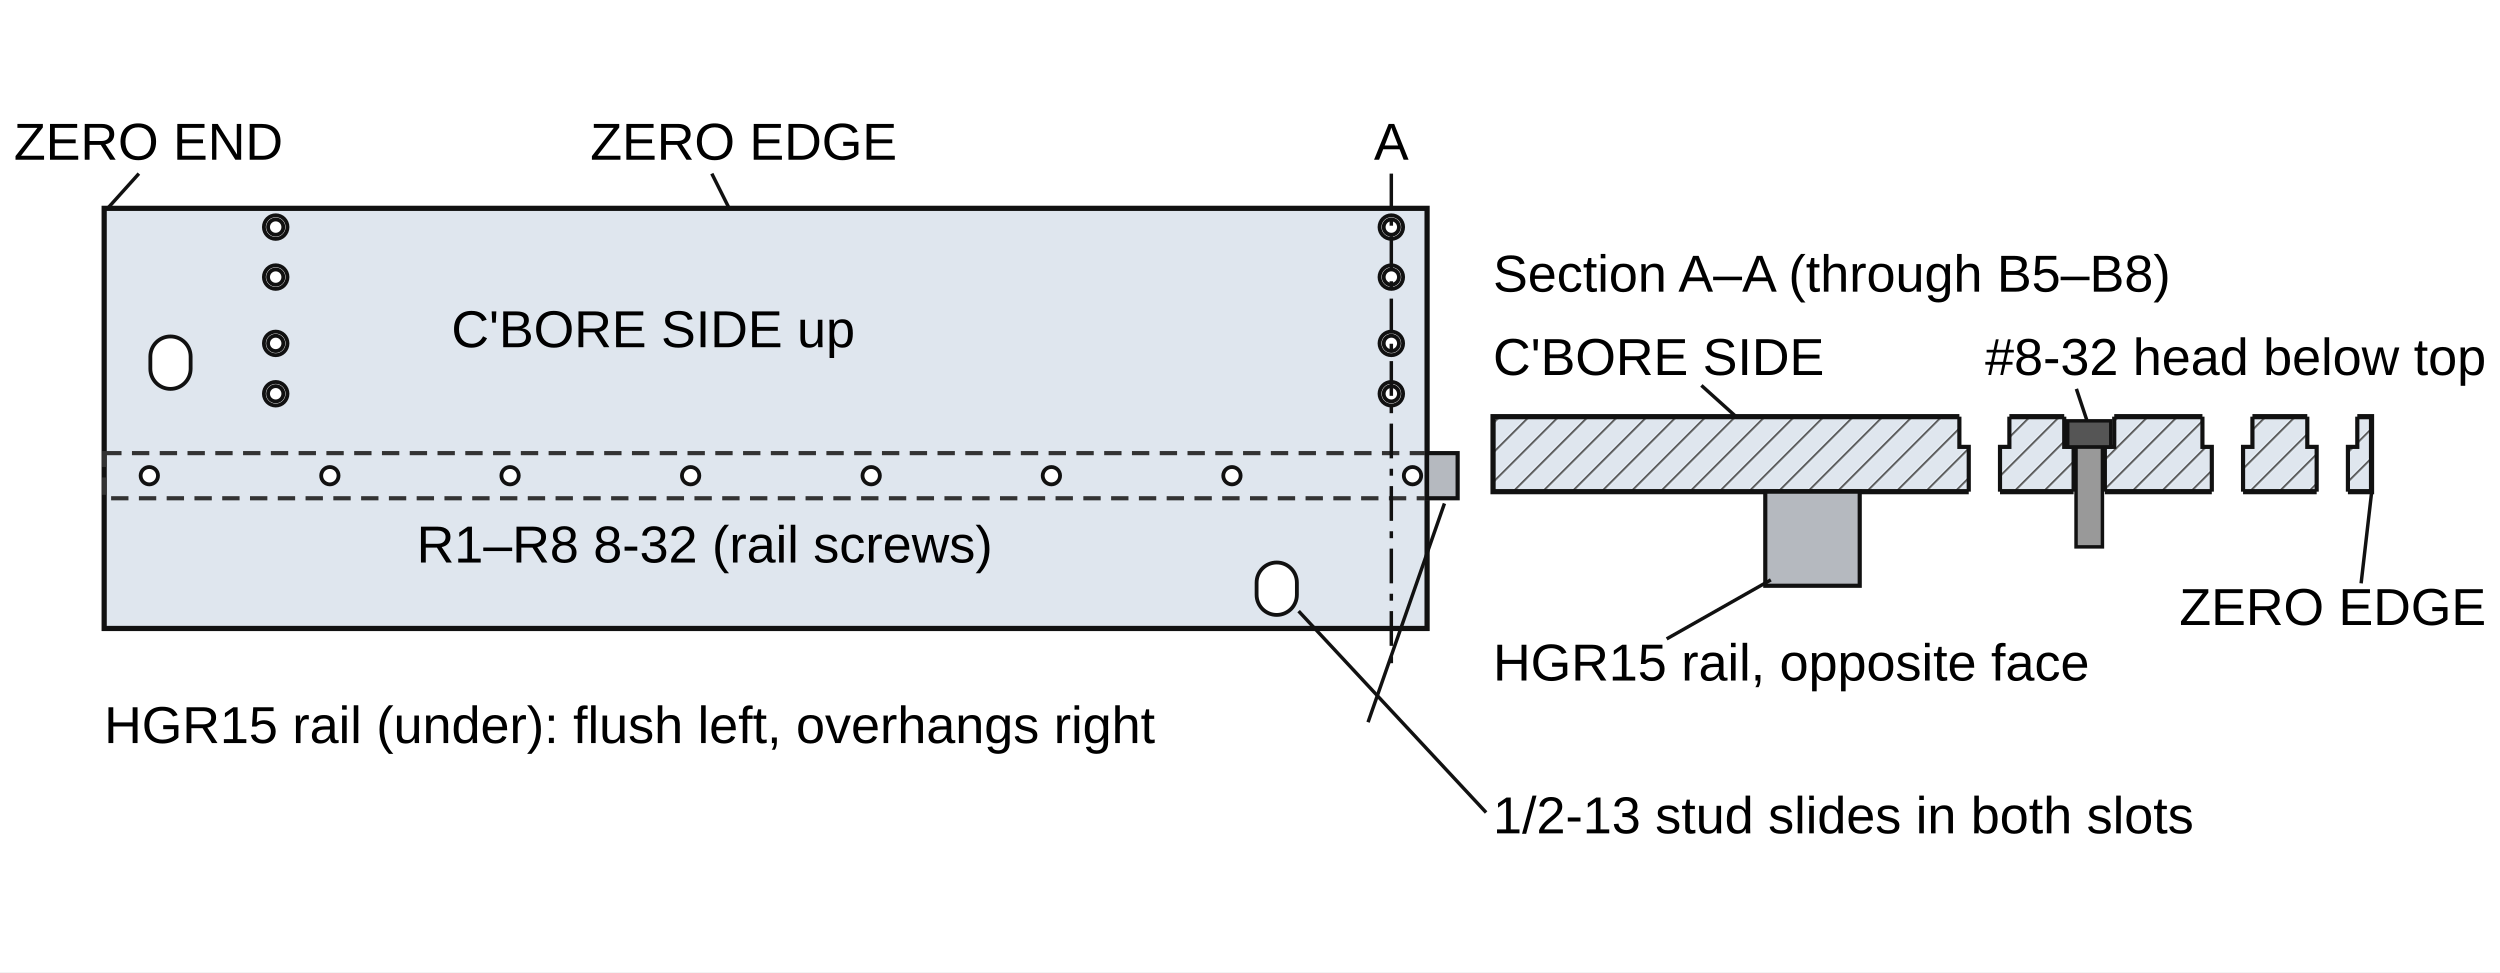
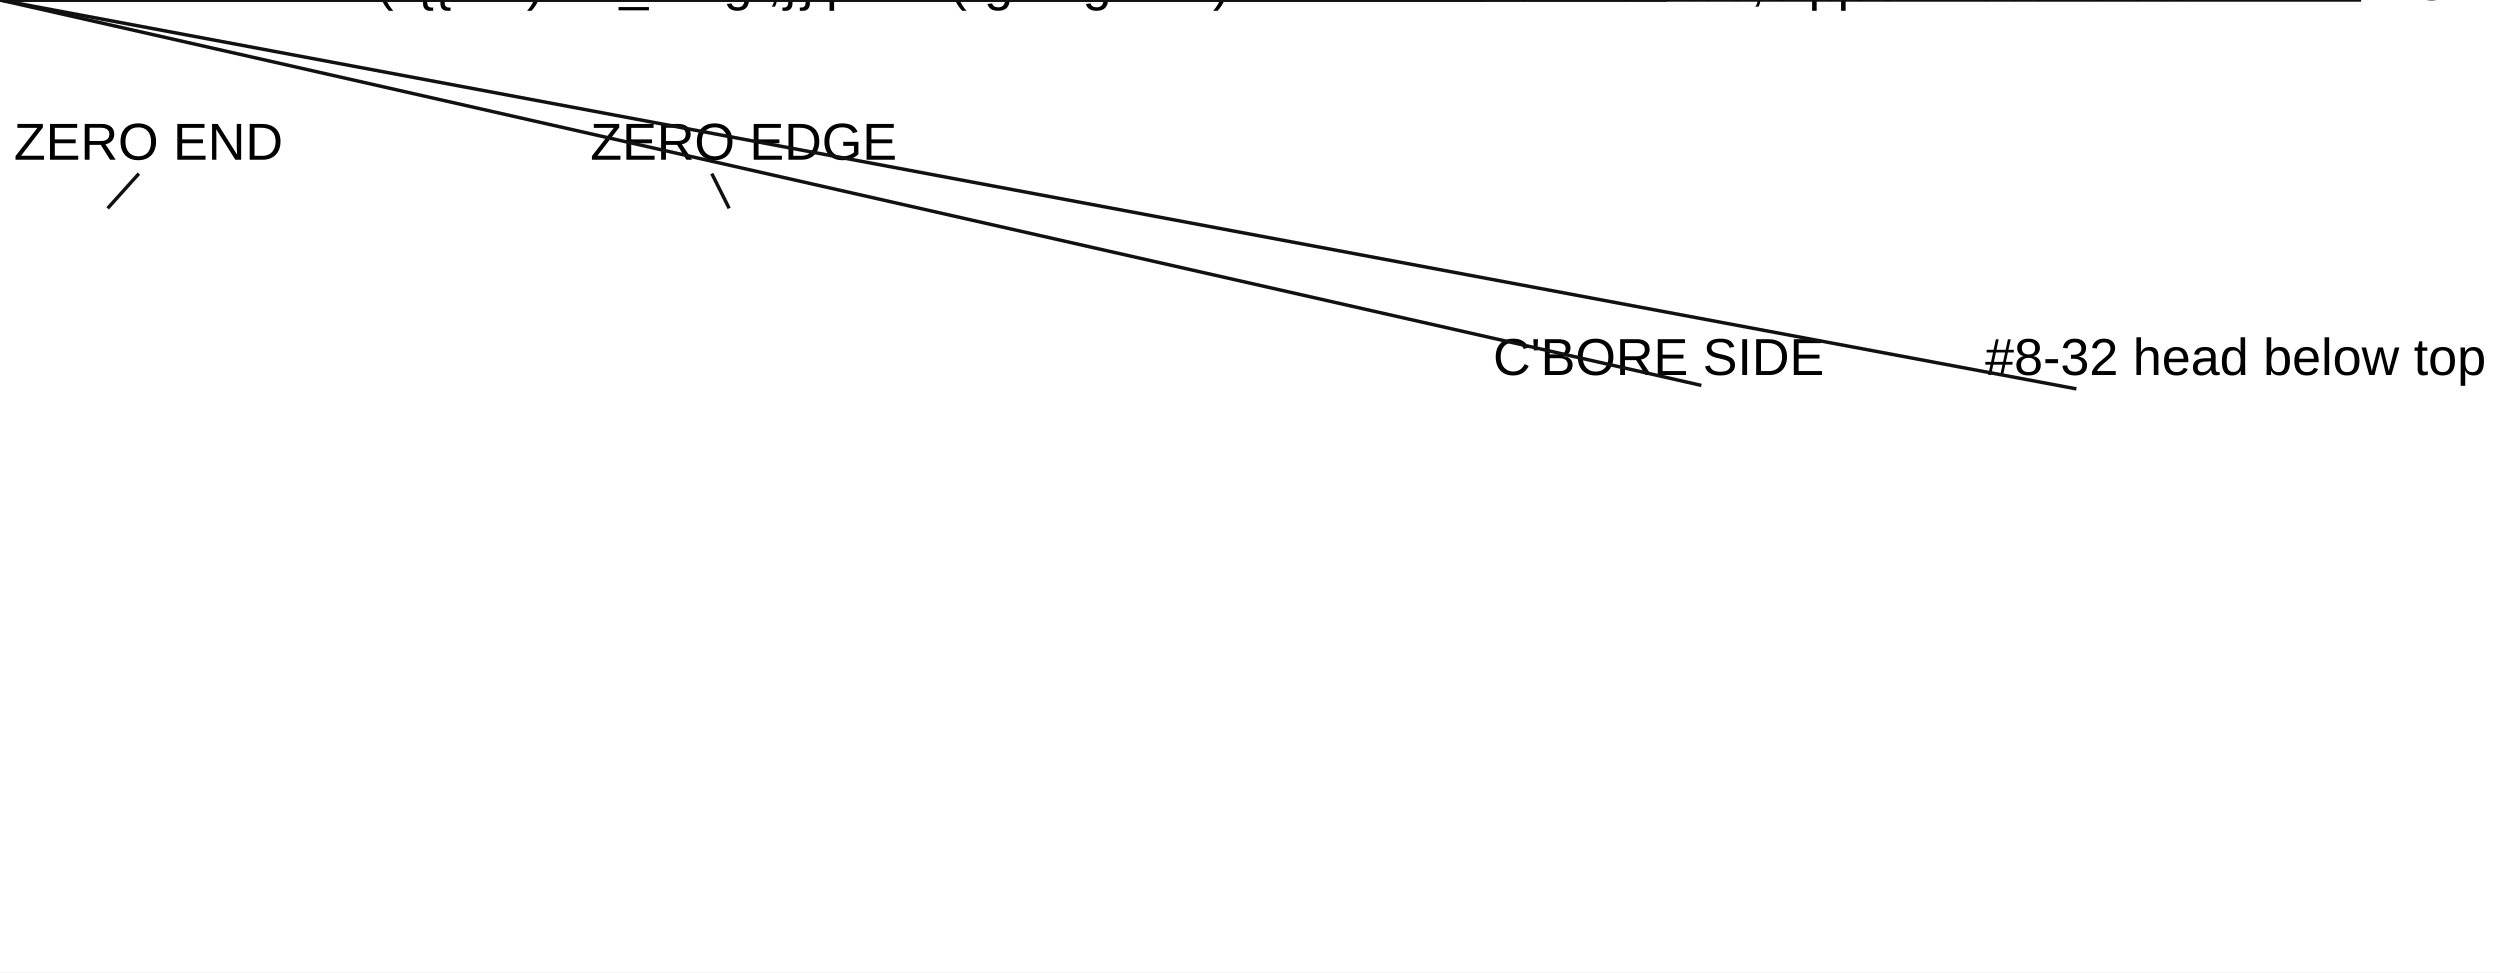
- <svg xmlns="http://www.w3.org/2000/svg" viewBox="0 0 720 280" width="720" height="280" font-family="Arial, Helvetica, sans-serif" font-size="15">
+ <svg xmlns="http://www.w3.org/2000/svg" data-cad-template="inspect" data-rail-length-mm="450" data-rail-width-mm="15" data-rail-height-mm="15" data-screw-dia-mm="4.17" data-screw-length-mm="15.875" data-screw-head-dia-mm="6.86" data-screw-head-height-mm="4.17" viewBox="0 0 720 280" width="720" height="280" font-family="Arial, Helvetica, sans-serif" font-size="15">
  <defs>
    <pattern id="sec" width="6" height="6" patternUnits="userSpaceOnUse" patternTransform="rotate(45)">
      <rect width="6" height="6" fill="#dfe6ee" />
      <line x1="0" y1="0" x2="0" y2="6" stroke="#555" stroke-width="1" />
    </pattern>
  </defs>
  <rect width="720" height="280" fill="#fff" />
-   <rect x="30" y="60" width="381" height="121" fill="#dfe6ee" stroke="#111" stroke-width="1.5" />
-   <rect x="30" y="130.5" width="381" height="13" fill="none" stroke="#333" stroke-width="1.2" stroke-dasharray="5 3" />
-   <rect x="411" y="130.5" width="8.8" height="13" fill="#b5b9bf" stroke="#111" stroke-width="1.2" />
-   <g fill="#fff" stroke="#111" stroke-width="1.1">
-     <circle cx="43" cy="137" r="2.5" />
-     <circle cx="95" cy="137" r="2.5" />
-     <circle cx="146.9" cy="137" r="2.5" />
-     <circle cx="198.9" cy="137" r="2.5" />
-     <circle cx="250.9" cy="137" r="2.5" />
-     <circle cx="302.8" cy="137" r="2.5" />
-     <circle cx="354.8" cy="137" r="2.5" />
-     <circle cx="406.8" cy="137" r="2.5" />
-     <circle cx="79.4" cy="65.4" r="3.4" />
-     <circle cx="79.4" cy="65.4" r="2.2" />
-     <circle cx="79.4" cy="79.8" r="3.4" />
-     <circle cx="79.4" cy="79.8" r="2.2" />
-     <circle cx="79.4" cy="98.9" r="3.4" />
-     <circle cx="79.4" cy="98.9" r="2.2" />
-     <circle cx="79.4" cy="113.4" r="3.4" />
-     <circle cx="79.4" cy="113.4" r="2.2" />
-     <circle cx="400.7" cy="65.4" r="3.4" />
-     <circle cx="400.7" cy="65.4" r="2.2" />
-     <circle cx="400.7" cy="79.8" r="3.4" />
-     <circle cx="400.7" cy="79.8" r="2.2" />
-     <circle cx="400.7" cy="98.9" r="3.4" />
-     <circle cx="400.7" cy="98.9" r="2.2" />
-     <circle cx="400.7" cy="113.4" r="3.4" />
-     <circle cx="400.7" cy="113.4" r="2.2" />
-     <rect x="43.3" y="96.9" width="11.6" height="15.1" rx="5.8" />
-     <rect x="361.9" y="162" width="11.6" height="15.1" rx="5.8" />
-   </g>
-   <line x1="400.7" y1="50" x2="400.7" y2="191" stroke="#111" stroke-width="1" stroke-dasharray="10 3 2 3" />
-   <text x="400.7" y="46" text-anchor="middle">A</text>
+   <rect id="bar" x="{{view.x0}}" y="{{view.top}}" width="{{view.plan_w}}" height="{{view.plan_h}}" fill="#dfe6ee" stroke="#111" stroke-width="1.5" />
+   <g id="rail-hidden" data-cad-group="rail-hidden" fill="none" stroke="#333" stroke-width="1.2" stroke-dasharray="5 3" />
+   <g id="rail-overhang" data-cad-group="rail-overhang" fill="#b5b9bf" stroke="#111" stroke-width="1.2" />
+   <g id="rail-holes" data-cad-group="rail-holes" fill="#fff" stroke="#111" stroke-width="1.1" />
+   <g id="bracket-holes" data-cad-group="bracket-holes" fill="#fff" stroke="#111" stroke-width="1.1" />
+   <g id="slots" data-cad-group="slots" fill="#fff" stroke="#111" stroke-width="1.1" />
+   <line x1="{{view.section_x}}" y1="{{view.section_top}}" x2="{{view.section_x}}" y2="{{view.section_bottom}}" stroke="#111" stroke-width="1" stroke-dasharray="10 3 2 3" />
  <text x="4" y="46">ZERO END</text>
  <line x1="40" y1="50" x2="31" y2="60" stroke="#111" stroke-width="1" />
  <text x="170" y="46">ZERO EDGE</text>
  <line x1="205" y1="50" x2="210" y2="60" stroke="#111" stroke-width="1" />
-   <text x="130" y="100">C'BORE SIDE up</text>
-   <text x="120" y="162">R1–R8 8-32 (rail screws)</text>
-   <text x="30" y="214">HGR15 rail (under): flush left, overhangs right</text>
-   <line x1="394" y1="208" x2="416" y2="145" stroke="#111" stroke-width="1" />
-   <text x="430" y="84">Section A–A (through B5–B8)</text>
-   <rect x="430" y="120" width="253" height="21.6" fill="url(#sec)" stroke="#111" stroke-width="1.5" />
-   <g fill="#fff">
-     <rect x="664.5" y="119" width="14.4" height="9.7" />
-     <rect x="667.2" y="128" width="9" height="14.6" />
-     <rect x="634.3" y="119" width="14.4" height="9.7" />
-     <rect x="637" y="128" width="9" height="14.6" />
-     <rect x="594.5" y="119" width="14.4" height="9.7" />
-     <rect x="597.2" y="128" width="9" height="14.6" />
-     <rect x="564.3" y="119" width="14.4" height="9.7" />
-     <rect x="567" y="128" width="9" height="14.6" />
-   </g>
-   <g fill="none" stroke="#111" stroke-width="1.2">
-     <path d="M664.5 120V128.7H667.2V141.6M676.2 141.6V128.7H678.9V120" />
-     <path d="M634.3 120V128.7H637V141.6M646 141.6V128.7H648.7V120" />
-     <path d="M594.5 120V128.7H597.2V141.6M606.2 141.6V128.7H608.9V120" />
-     <path d="M564.3 120V128.7H567V141.6M576 141.6V128.7H578.7V120" />
-   </g>
-   <rect x="597.9" y="128.7" width="7.6" height="28.8" fill="#999" stroke="#111" />
-   <rect x="595.5" y="121.2" width="12.4" height="7.5" fill="#555" stroke="#111" />
-   <rect x="508.4" y="141.6" width="27.2" height="27.1" fill="#b5b9bf" stroke="#111" stroke-width="1.2" />
+   <text x="130" y="{{view.cbore_label_y}}">C'BORE SIDE up</text>
+   <text x="120" y="{{view.rail_label_y}}">{{cad.rail_range}} 8-32 (rail screws)</text>
+   <text x="30" y="{{view.rail_note_y}}">HGR15 rail (under): flush left, overhangs right</text>
+   <line x1="{{view.rail_leader_x1}}" y1="{{view.rail_leader_y1}}" x2="{{view.rail_leader_x2}}" y2="{{view.rail_leader_y2}}" stroke="#111" stroke-width="1" />
+   <g id="labels" data-cad-group="labels" />
+   <rect x="{{view.sxl}}" y="{{view.stop}}" width="{{view.sw}}" height="{{view.st}}" fill="url(#sec)" stroke="#111" stroke-width="1.5" />
+   <g id="section-cuts" data-cad-group="section-cuts" fill="#fff" />
+   <g id="section-outlines" data-cad-group="section-outlines" fill="none" stroke="#111" stroke-width="1.2" />
+   <g id="screw" data-cad-group="screw" stroke="#111" />
+   <g id="rail-section" data-cad-group="rail-section" fill="#b5b9bf" stroke="#111" stroke-width="1.2" />
  <text x="430" y="108">C'BORE SIDE</text>
-   <line x1="490" y1="111" x2="500" y2="120" stroke="#111" stroke-width="1" />
+   <line x1="490" y1="111" x2="{{view.cbore_leader_x}}" y2="{{view.stop}}" stroke="#111" stroke-width="1" />
  <text x="716" y="108" text-anchor="end">#8-32 head below top</text>
-   <line x1="598" y1="112" x2="601" y2="121" stroke="#111" stroke-width="1" />
-   <text x="430" y="196">HGR15 rail, opposite face</text>
-   <line x1="480" y1="184" x2="510" y2="167" stroke="#111" stroke-width="1" />
-   <text x="716" y="180" text-anchor="end">ZERO EDGE</text>
-   <line x1="680" y1="168" x2="683" y2="142" stroke="#111" stroke-width="1" />
-   <text x="430" y="240">1/2-13 stud slides in both slots</text>
-   <line x1="428" y1="234" x2="374" y2="176" stroke="#111" stroke-width="1" />
+   <line x1="598" y1="112" x2="{{view.head_leader_x}}" y2="{{view.head_leader_y}}" stroke="#111" stroke-width="1" />
+   <text x="430" y="{{view.rail_sec_label_y}}">HGR15 rail, opposite face</text>
+   <line x1="480" y1="{{view.rail_sec_leader_y1}}" x2="{{view.rail_sec_leader_x}}" y2="{{view.rail_sec_leader_y}}" stroke="#111" stroke-width="1" />
+   <text x="716" y="{{view.edge_label_y}}" text-anchor="end">ZERO EDGE</text>
+   <line x1="680" y1="{{view.edge_leader_y}}" x2="{{view.sxr}}" y2="{{view.sbottom}}" stroke="#111" stroke-width="1" />
+   <text x="430" y="{{view.stud_label_y}}">1/2-13 stud slides in both slots</text>
+   <line x1="428" y1="{{view.stud_leader_y}}" x2="{{view.stud_x}}" y2="{{view.stud_y}}" stroke="#111" stroke-width="1" />
</svg>
